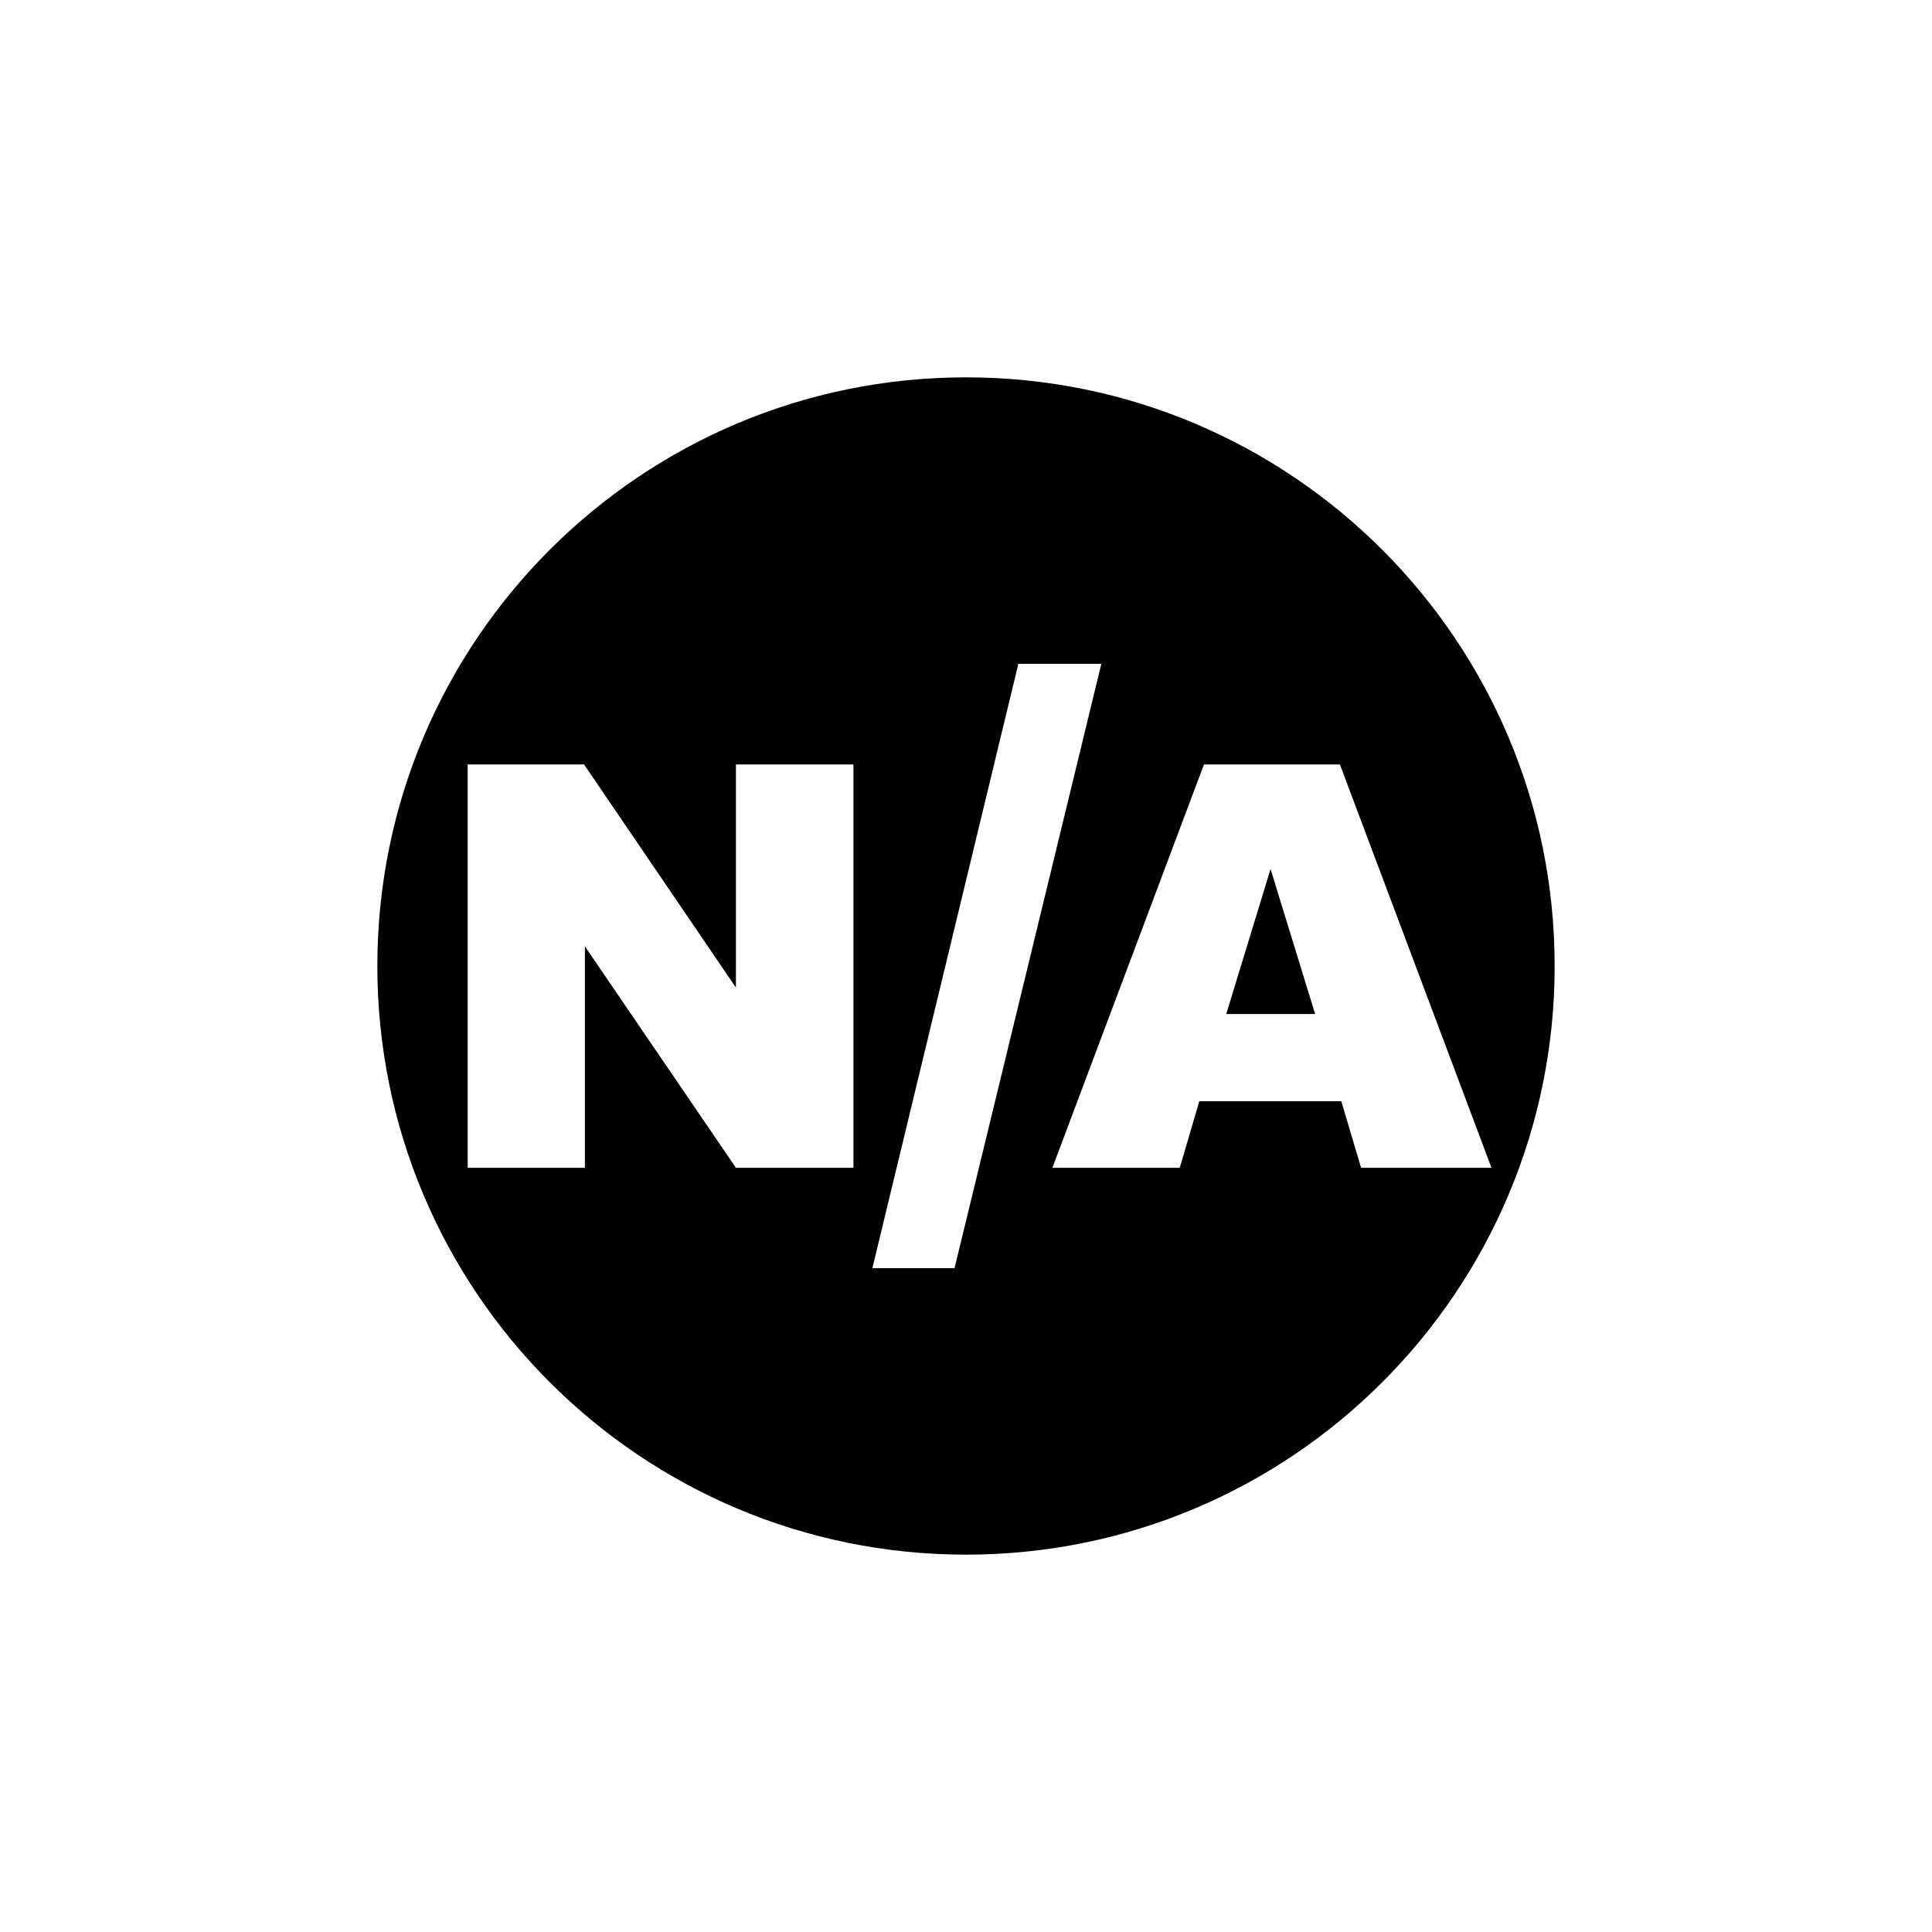
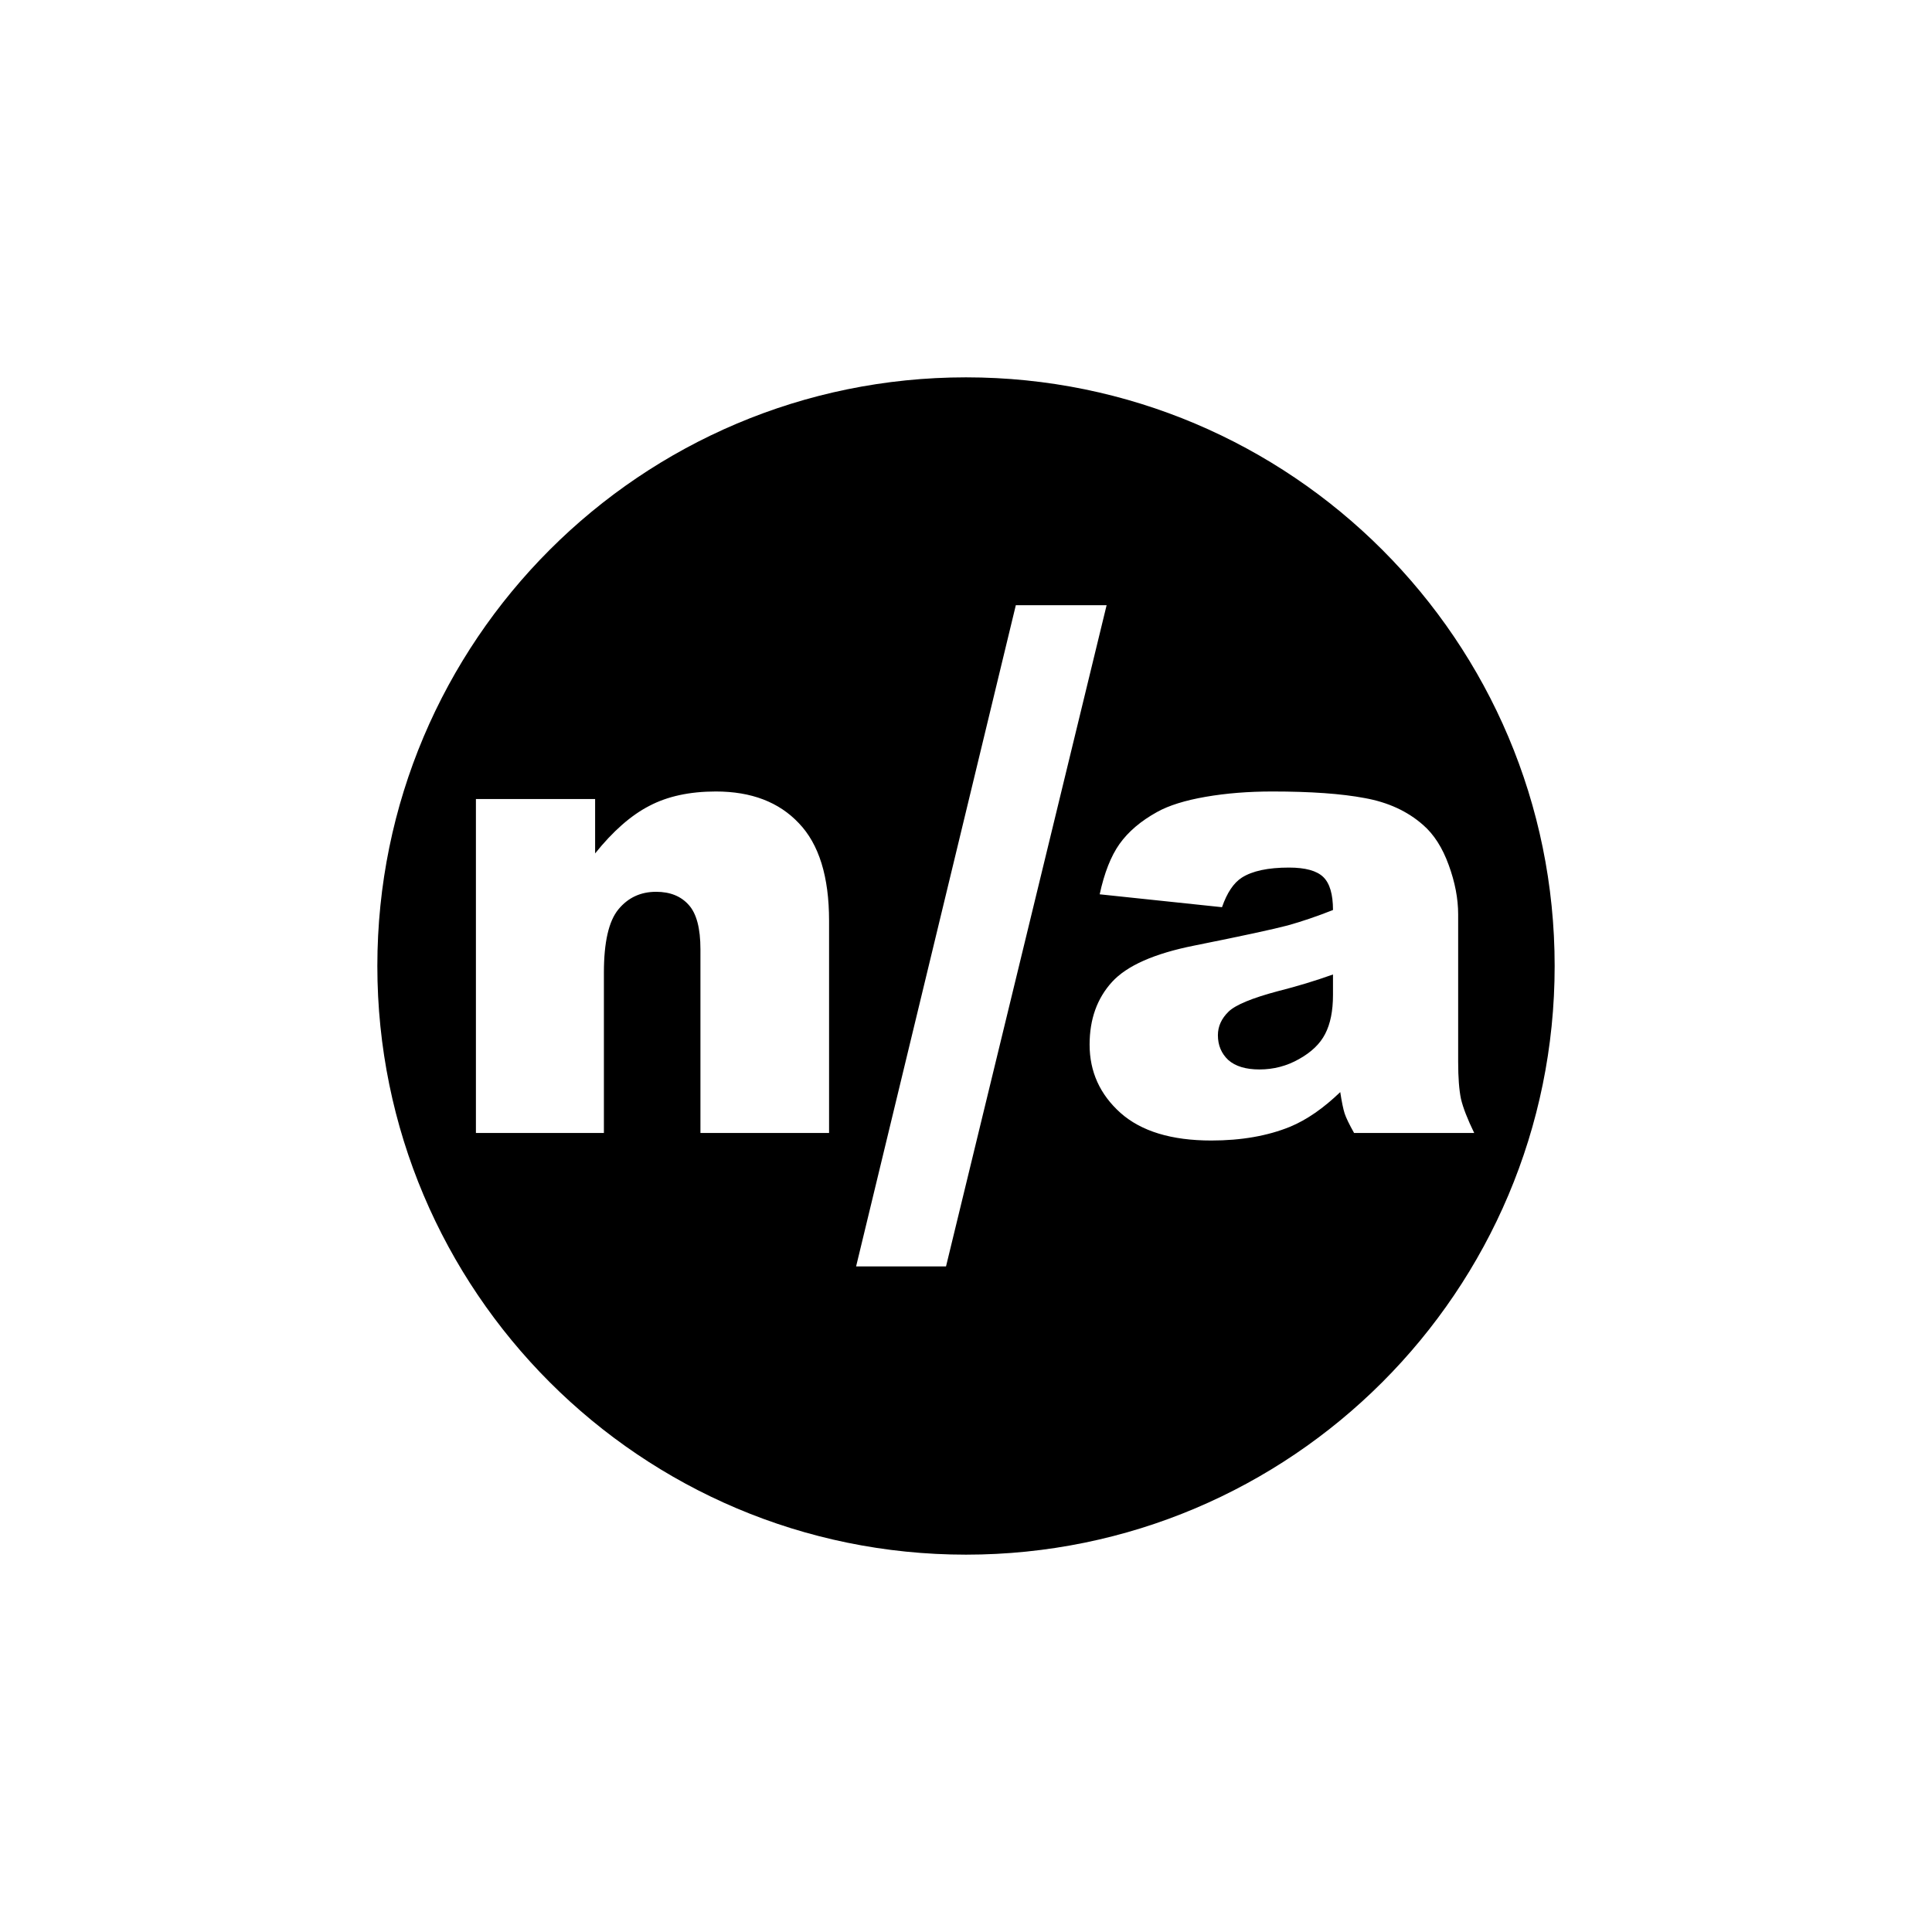
<svg xmlns="http://www.w3.org/2000/svg" width="128" height="128" viewBox="0 0 128 128" version="1.1" id="svg13">
  <defs id="defs6" />
  <g id="layer1">
    <text xml:space="preserve" style="font-style:normal;font-weight:normal;font-size:40px;line-height:1.25;font-family:sans-serif;fill:#000000;fill-opacity:1;stroke:none" x="46.833" y="42.714" id="text129">
      <tspan id="tspan127" x="46.833" y="42.714" />
    </text>
-     <path d="M 64 25 A 39 39 0 0 0 25 64 A 39 39 0 0 0 64 103 A 39 39 0 0 0 103 64 A 39 39 0 0 0 64 25 z M 67.469 43.98 L 72.967 43.98 L 63.24 84.02 L 57.797 84.02 L 67.469 43.98 z M 30.984 50.646 L 38.695 50.646 L 48.758 65.432 L 48.758 50.646 L 56.543 50.646 L 56.543 77.371 L 48.758 77.371 L 38.75 62.697 L 38.75 77.371 L 30.984 77.371 L 30.984 50.646 z M 79.766 50.646 L 88.771 50.646 L 98.816 77.371 L 90.176 77.371 L 88.863 72.959 L 79.457 72.959 L 78.162 77.371 L 69.723 77.371 L 79.766 50.646 z M 84.178 57.574 L 81.242 67.182 L 87.131 67.182 L 84.178 57.574 z " style="fill:#000000" id="path1595" />
+     <path d="M 64 25 A 39 39 0 0 0 25 64 A 39 39 0 0 0 64 103 A 39 39 0 0 0 103 64 A 39 39 0 0 0 64 25 z M 67.301 40.096 L 73.316 40.096 L 62.676 83.904 L 56.719 83.904 L 67.301 40.096 z M 47.428 52.438 C 49.775 52.438 51.608 53.138 52.928 54.541 C 54.261 55.93 54.928 58.083 54.928 61 L 54.928 75.062 L 46.406 75.062 L 46.406 62.896 C 46.406 61.508 46.149 60.528 45.635 59.959 C 45.121 59.376 44.399 59.084 43.469 59.084 C 42.441 59.084 41.608 59.472 40.969 60.25 C 40.33 61.028 40.01 62.424 40.01 64.438 L 40.01 75.062 L 31.531 75.062 L 31.531 52.938 L 39.428 52.938 L 39.428 56.541 C 40.608 55.069 41.801 54.021 43.01 53.396 C 44.218 52.758 45.692 52.438 47.428 52.438 z M 84.295 52.438 C 86.837 52.438 88.878 52.583 90.42 52.875 C 91.962 53.153 93.246 53.744 94.273 54.646 C 94.996 55.271 95.566 56.16 95.982 57.312 C 96.399 58.451 96.607 59.542 96.607 60.584 L 96.607 70.354 C 96.607 71.395 96.67 72.215 96.795 72.812 C 96.934 73.396 97.225 74.146 97.67 75.062 L 89.711 75.062 C 89.391 74.493 89.183 74.063 89.086 73.771 C 88.989 73.466 88.892 72.992 88.795 72.354 C 87.684 73.423 86.58 74.188 85.482 74.646 C 83.982 75.258 82.238 75.562 80.252 75.562 C 77.613 75.562 75.607 74.951 74.232 73.729 C 72.871 72.506 72.189 71.001 72.189 69.209 C 72.189 67.528 72.684 66.146 73.67 65.062 C 74.656 63.979 76.474 63.174 79.127 62.646 C 82.308 62.008 84.37 61.563 85.314 61.312 C 86.259 61.049 87.259 60.708 88.314 60.291 C 88.314 59.249 88.1 58.52 87.67 58.104 C 87.239 57.687 86.482 57.479 85.398 57.479 C 84.01 57.479 82.968 57.702 82.273 58.146 C 81.732 58.494 81.294 59.145 80.961 60.104 L 72.857 59.25 C 73.163 57.833 73.6 56.722 74.17 55.916 C 74.753 55.097 75.587 54.388 76.67 53.791 C 77.448 53.36 78.516 53.027 79.877 52.791 C 81.238 52.555 82.712 52.438 84.295 52.438 z M 88.314 64.562 C 87.148 64.979 85.934 65.347 84.67 65.666 C 82.948 66.124 81.857 66.577 81.398 67.021 C 80.926 67.48 80.689 68.001 80.689 68.584 C 80.689 69.251 80.919 69.798 81.377 70.229 C 81.849 70.645 82.537 70.854 83.439 70.854 C 84.384 70.854 85.259 70.624 86.064 70.166 C 86.884 69.708 87.462 69.153 87.795 68.5 C 88.142 67.833 88.314 66.972 88.314 65.916 L 88.314 64.562 z " style="fill:#000000" id="path1583" />
  </g>
</svg>
